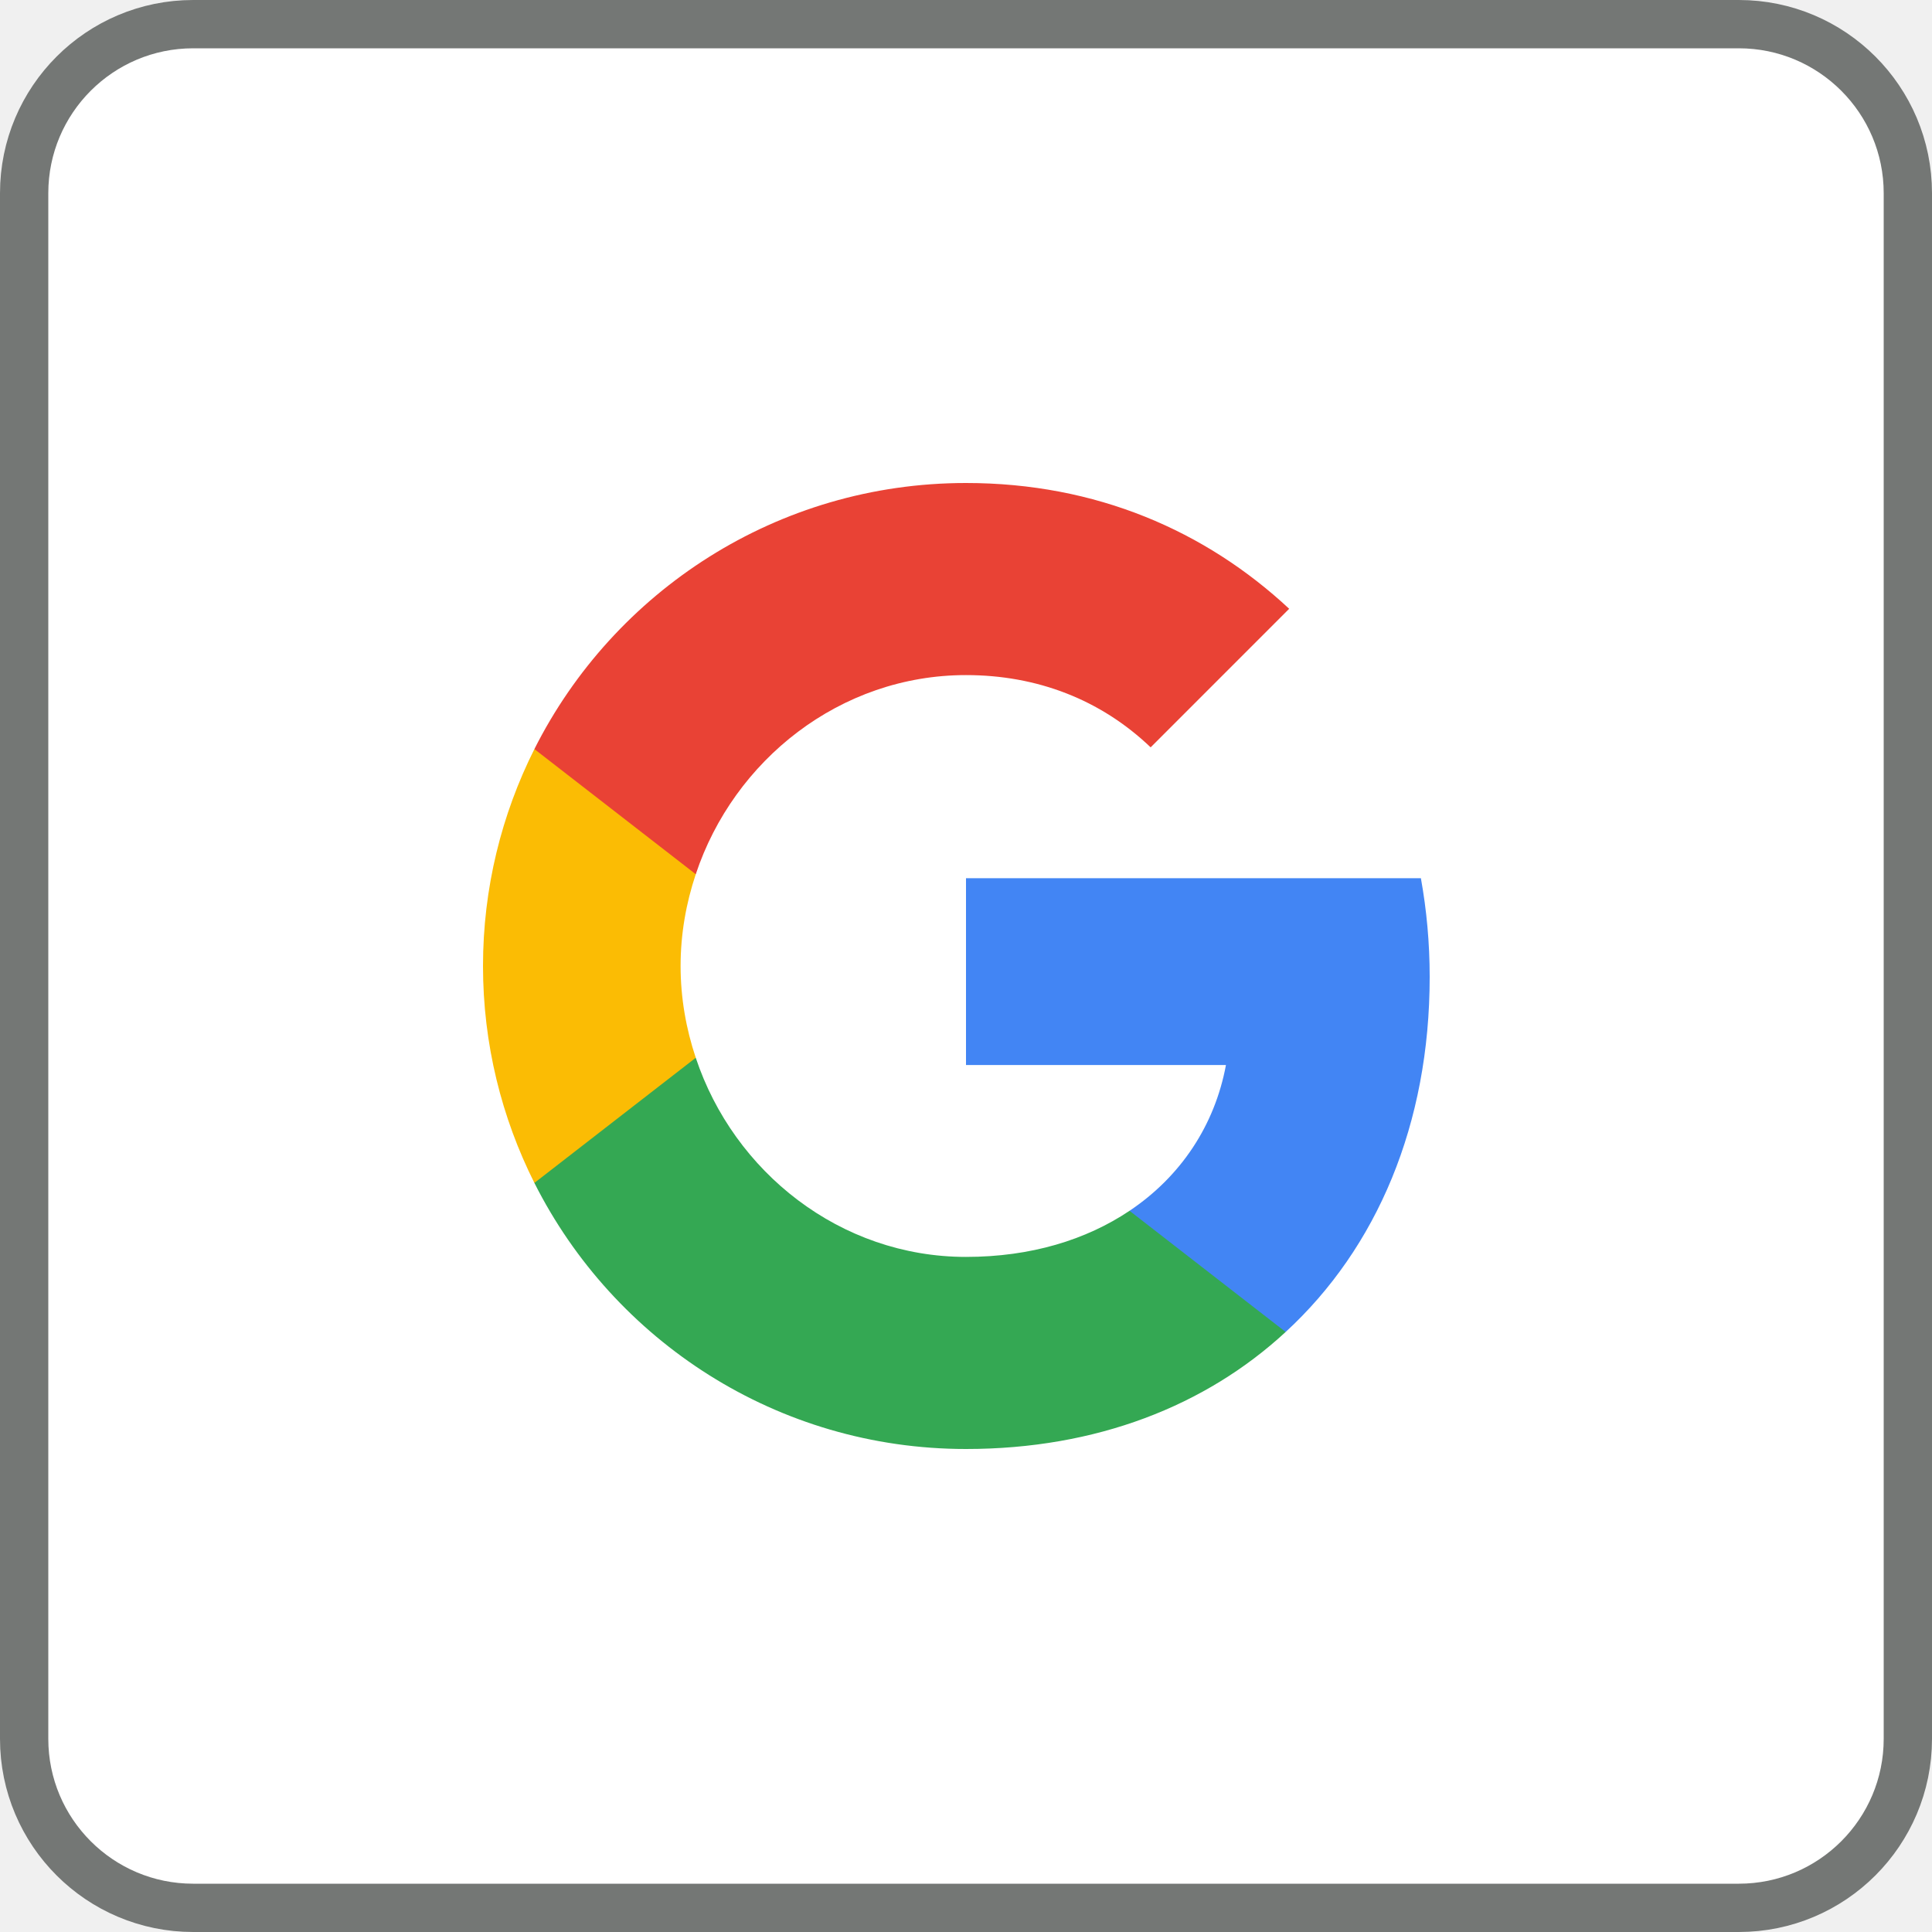
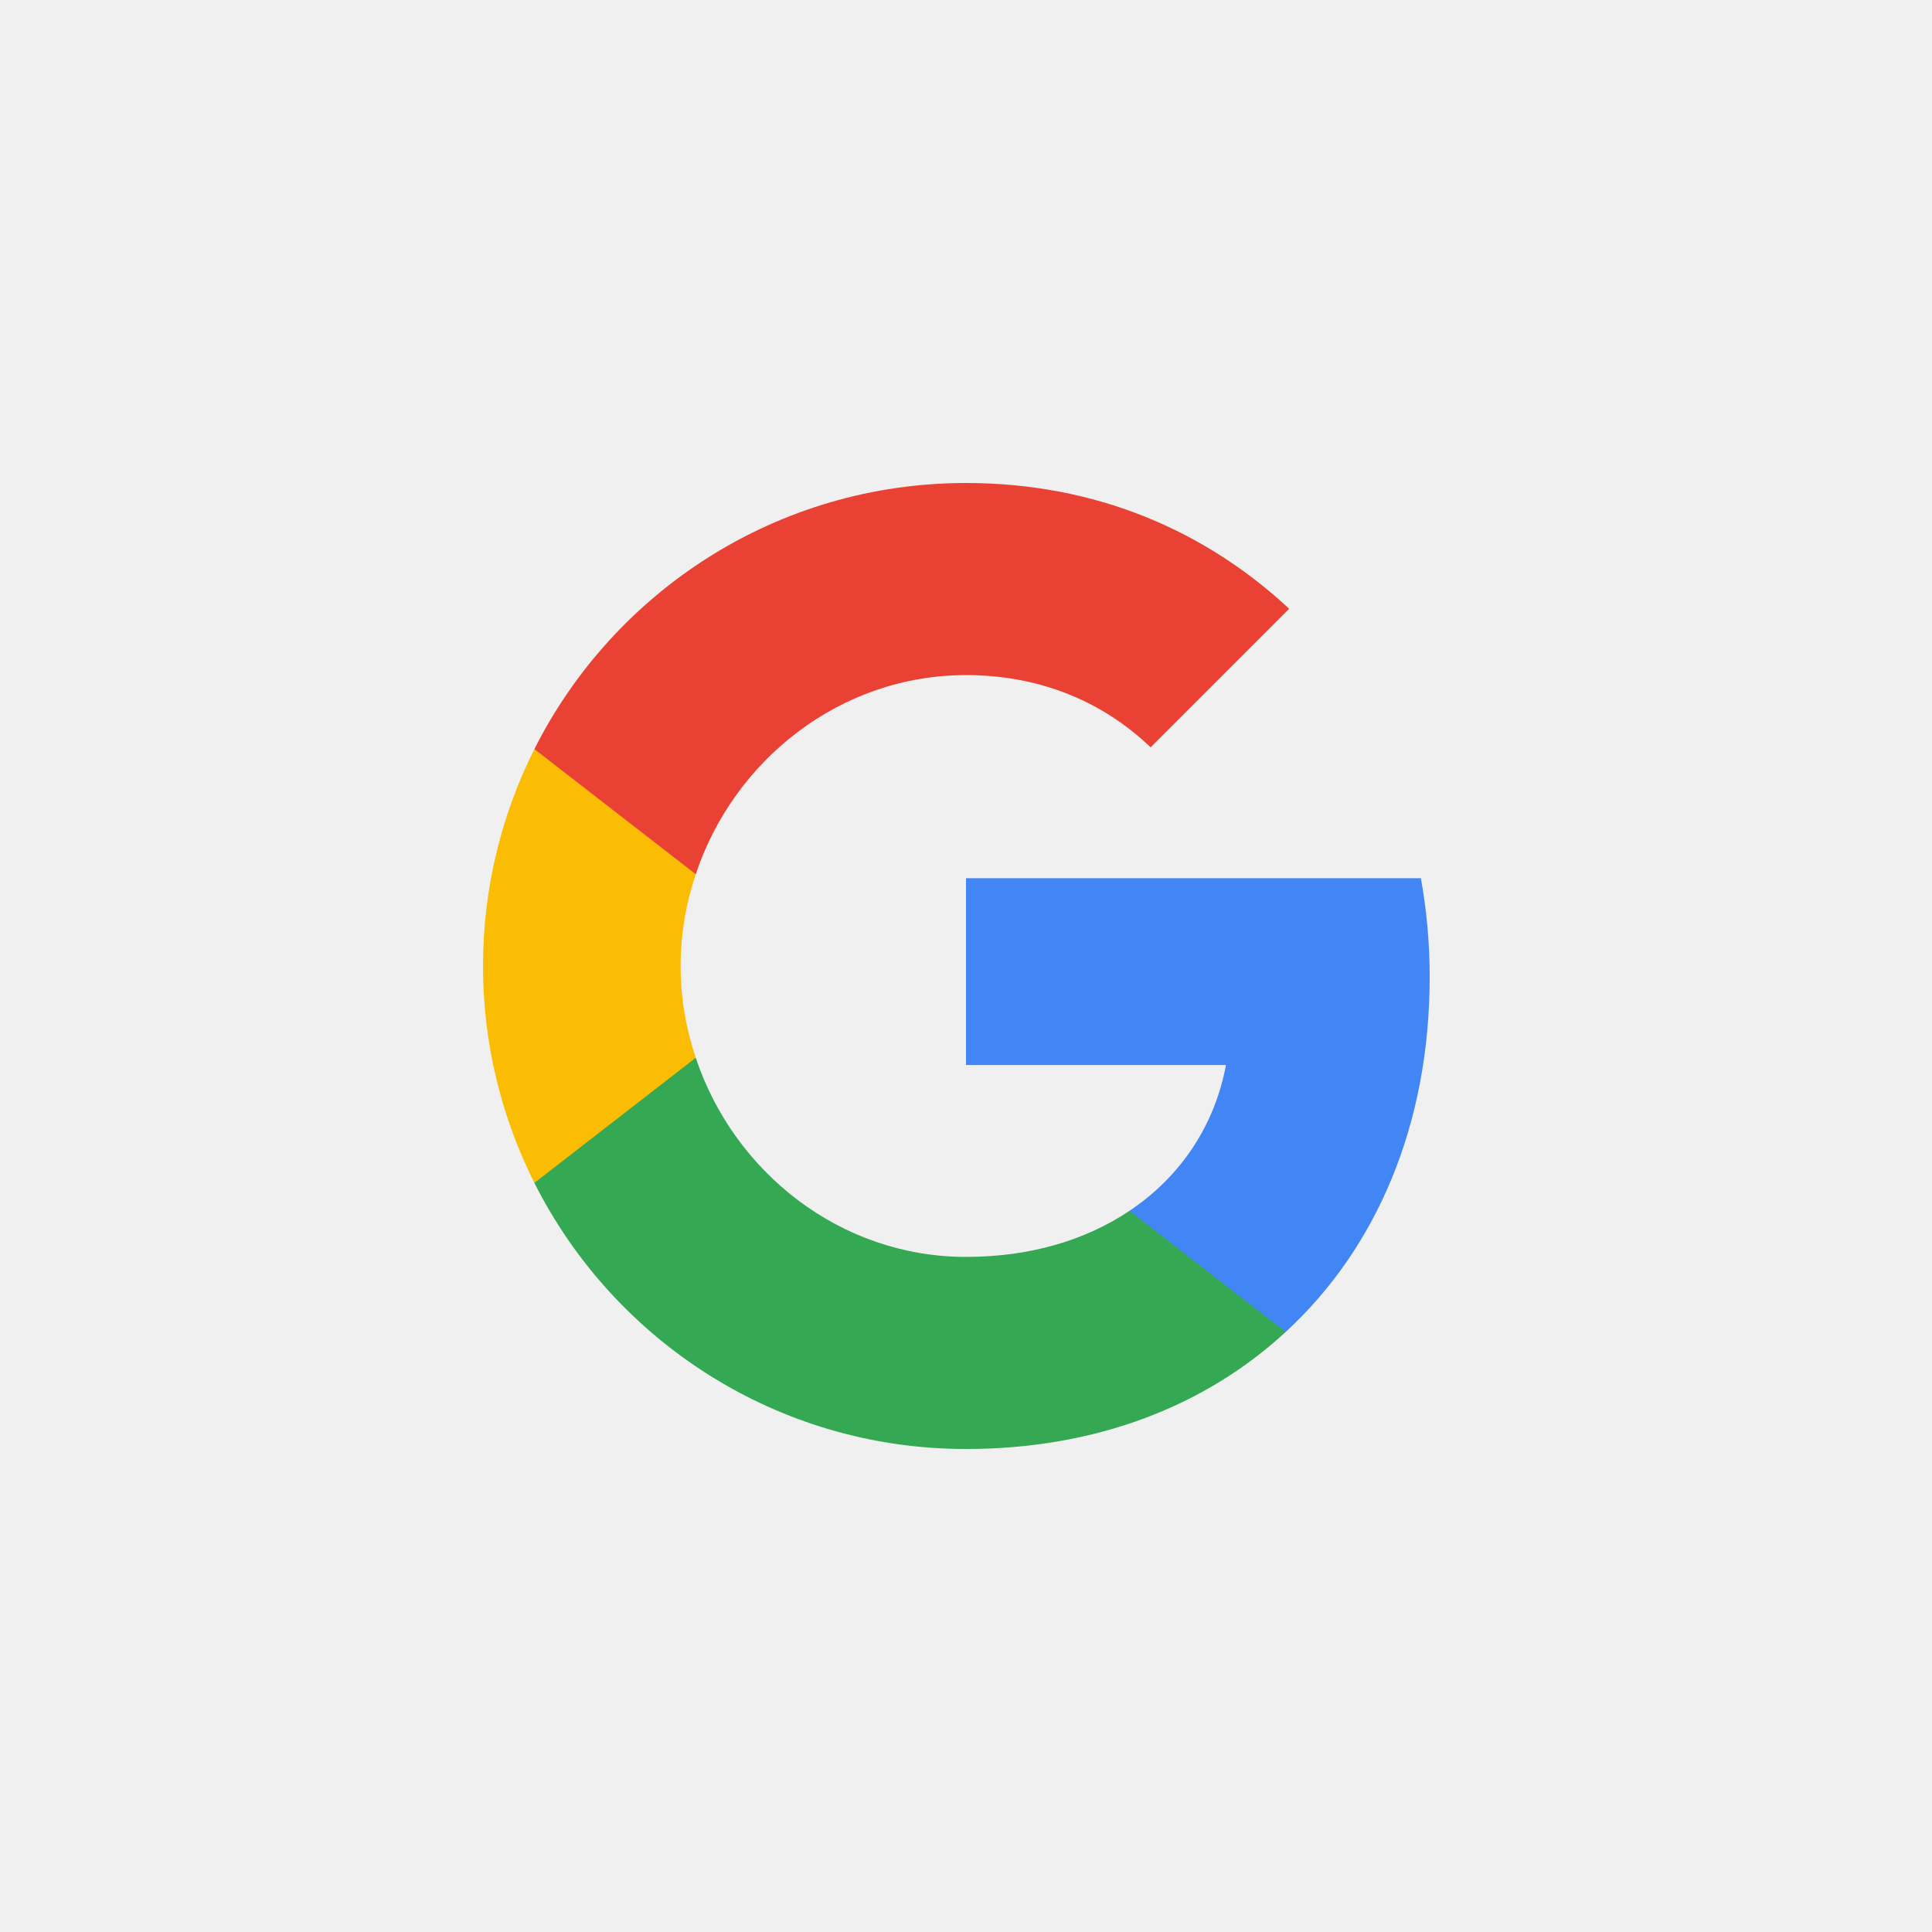
<svg xmlns="http://www.w3.org/2000/svg" width="40" height="40" viewBox="0 0 40 40" fill="none">
-   <rect x="0.5" y="0.5" width="39" height="39" rx="3.5" fill="white" />
  <g clip-path="url(#clip0_710_6223)">
    <path d="M29.6 20.227C29.6 19.518 29.536 18.836 29.418 18.182H20V22.05H25.382C25.15 23.3 24.445 24.359 23.386 25.068V27.577H26.618C28.509 25.836 29.6 23.273 29.6 20.227Z" fill="#4285F4" />
    <path d="M20 30C22.7 30 24.964 29.105 26.618 27.577L23.386 25.068C22.491 25.668 21.345 26.023 20 26.023C17.395 26.023 15.191 24.264 14.405 21.9H11.064V24.491C12.709 27.759 16.091 30 20 30Z" fill="#34A853" />
    <path d="M14.405 21.9C14.204 21.3 14.091 20.659 14.091 20C14.091 19.341 14.204 18.7 14.405 18.1V15.509H11.064C10.386 16.859 10 18.386 10 20C10 21.614 10.386 23.141 11.064 24.491L14.405 21.9Z" fill="#FBBC04" />
    <path d="M20 13.977C21.468 13.977 22.786 14.482 23.823 15.473L26.691 12.604C24.959 10.991 22.695 10 20 10C16.091 10 12.709 12.241 11.064 15.509L14.405 18.1C15.191 15.736 17.395 13.977 20 13.977Z" fill="#E94235" />
  </g>
-   <rect x="0.5" y="0.5" width="39" height="39" rx="3.5" stroke="#747775" />
  <defs>
    <clipPath id="clip0_710_6223">
      <rect width="20" height="20" fill="white" transform="translate(10 10)" />
    </clipPath>
  </defs>
</svg>
